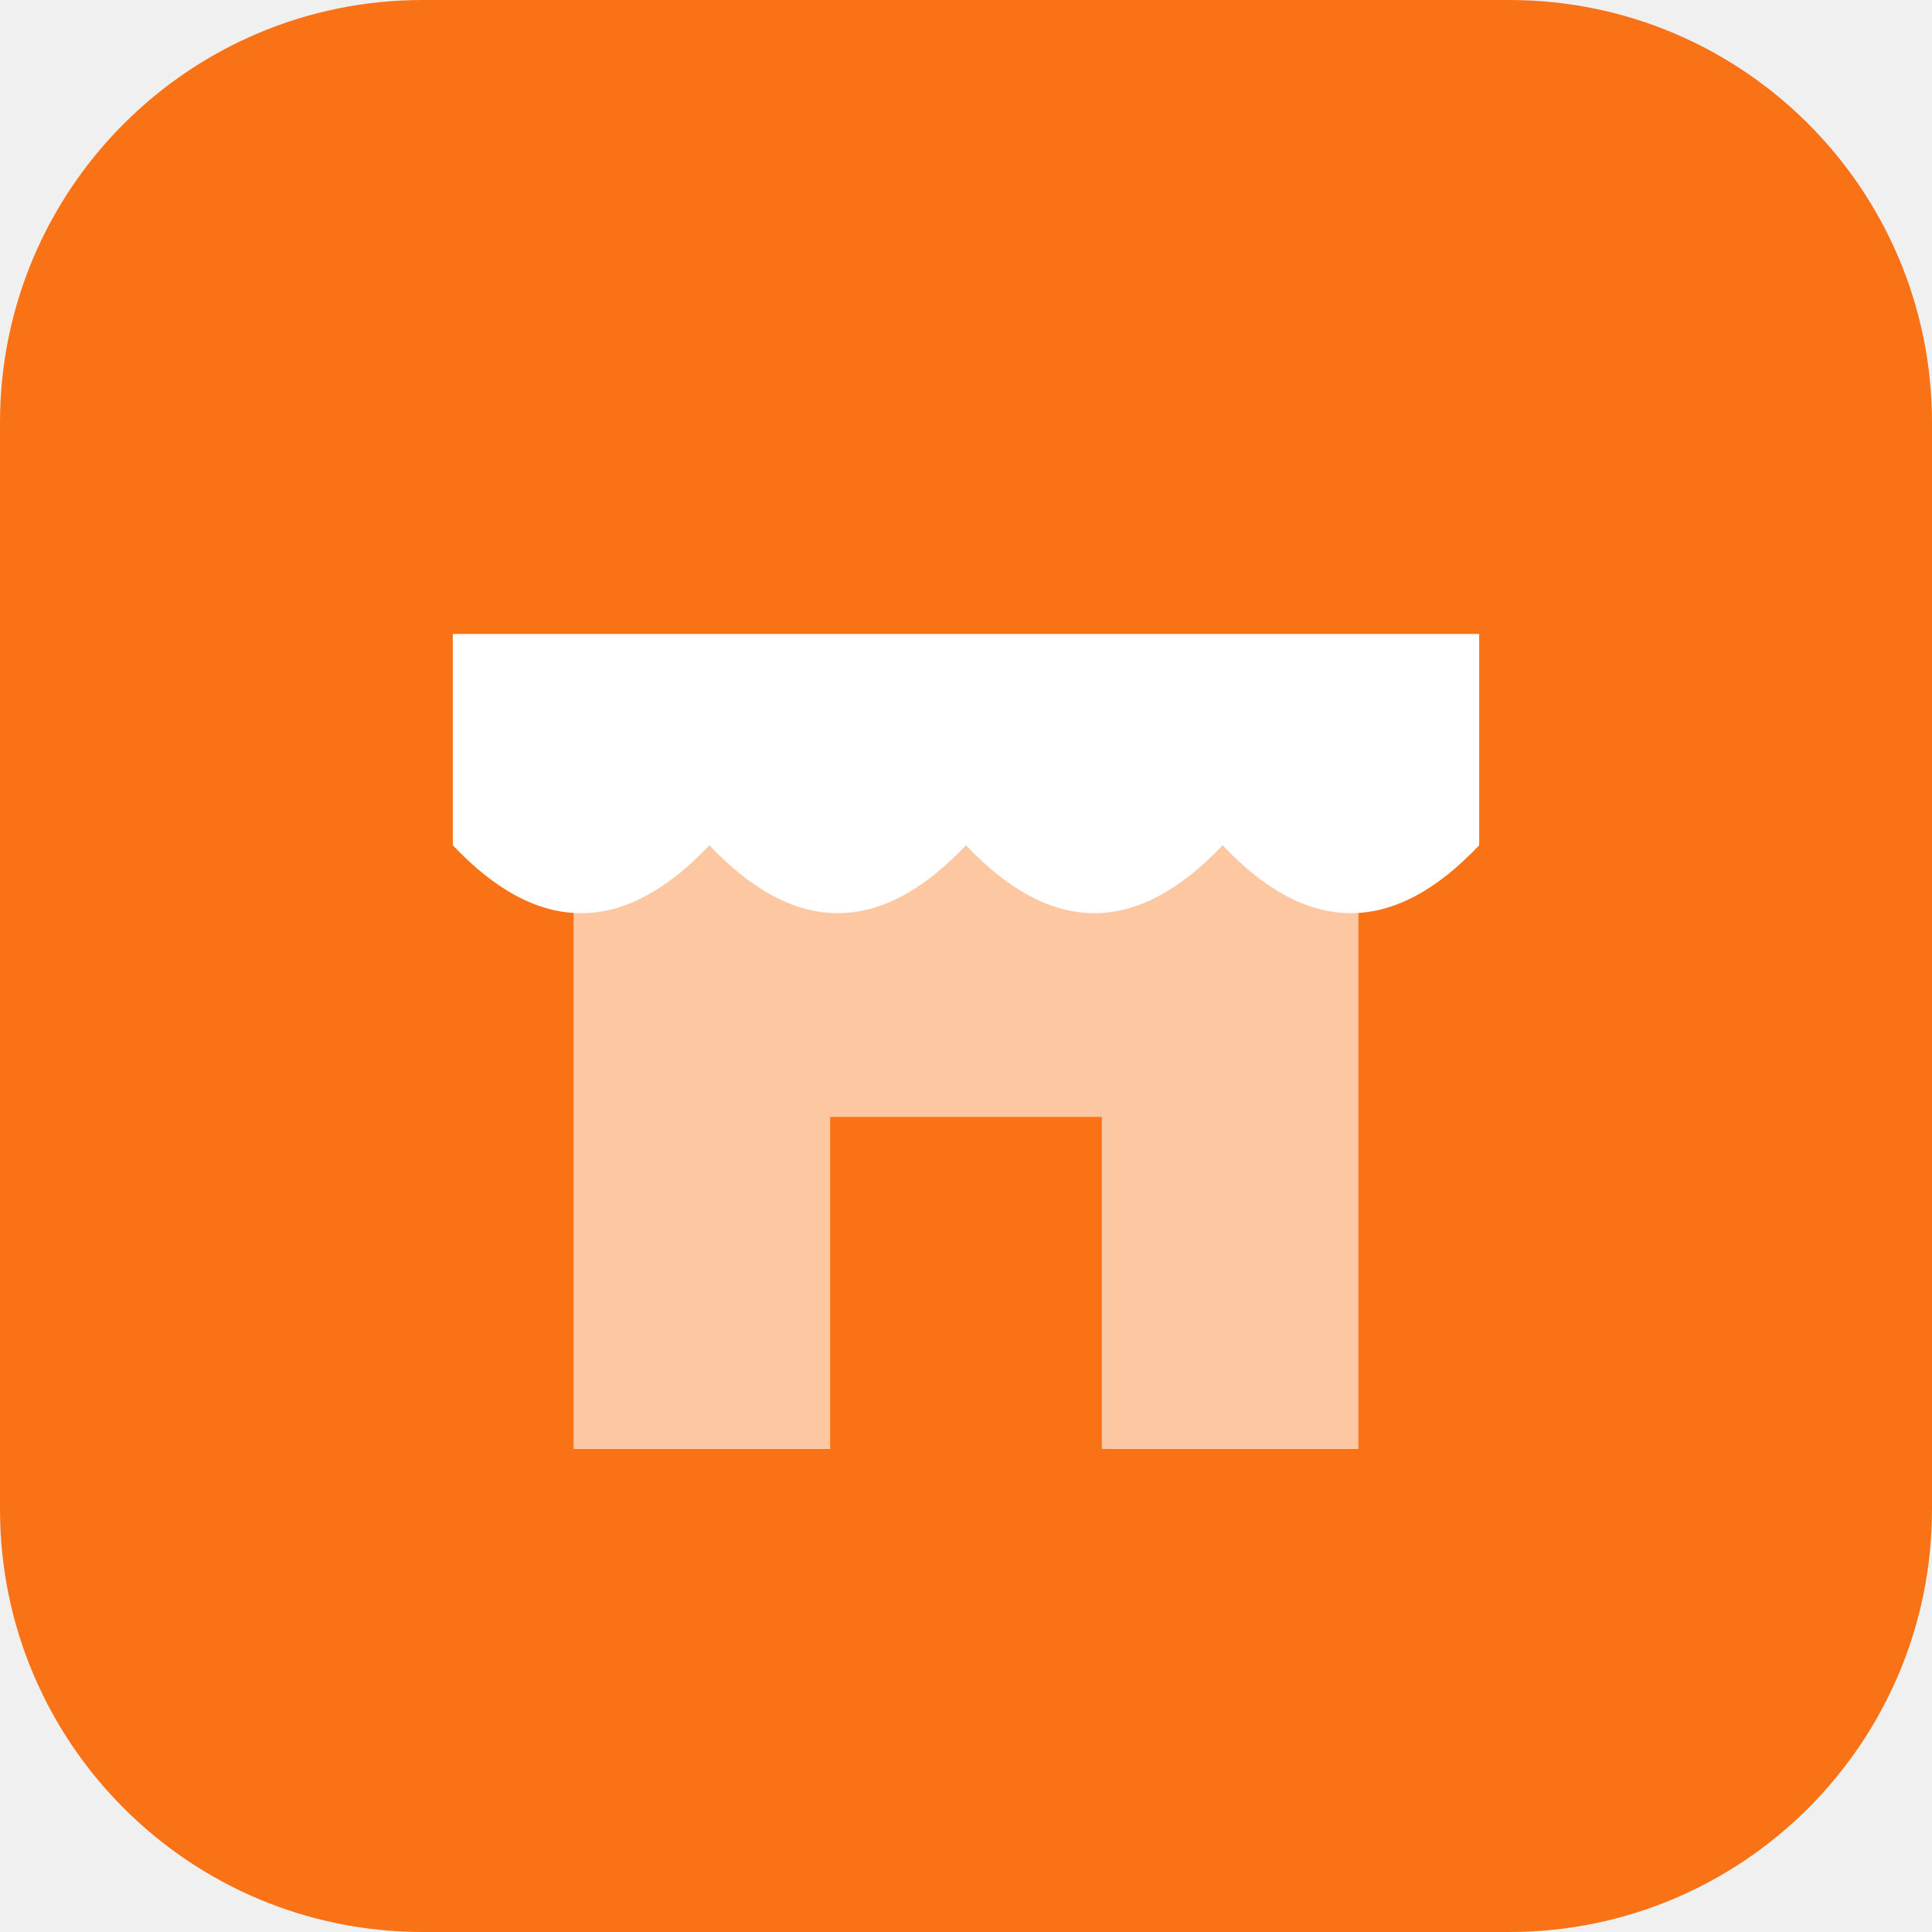
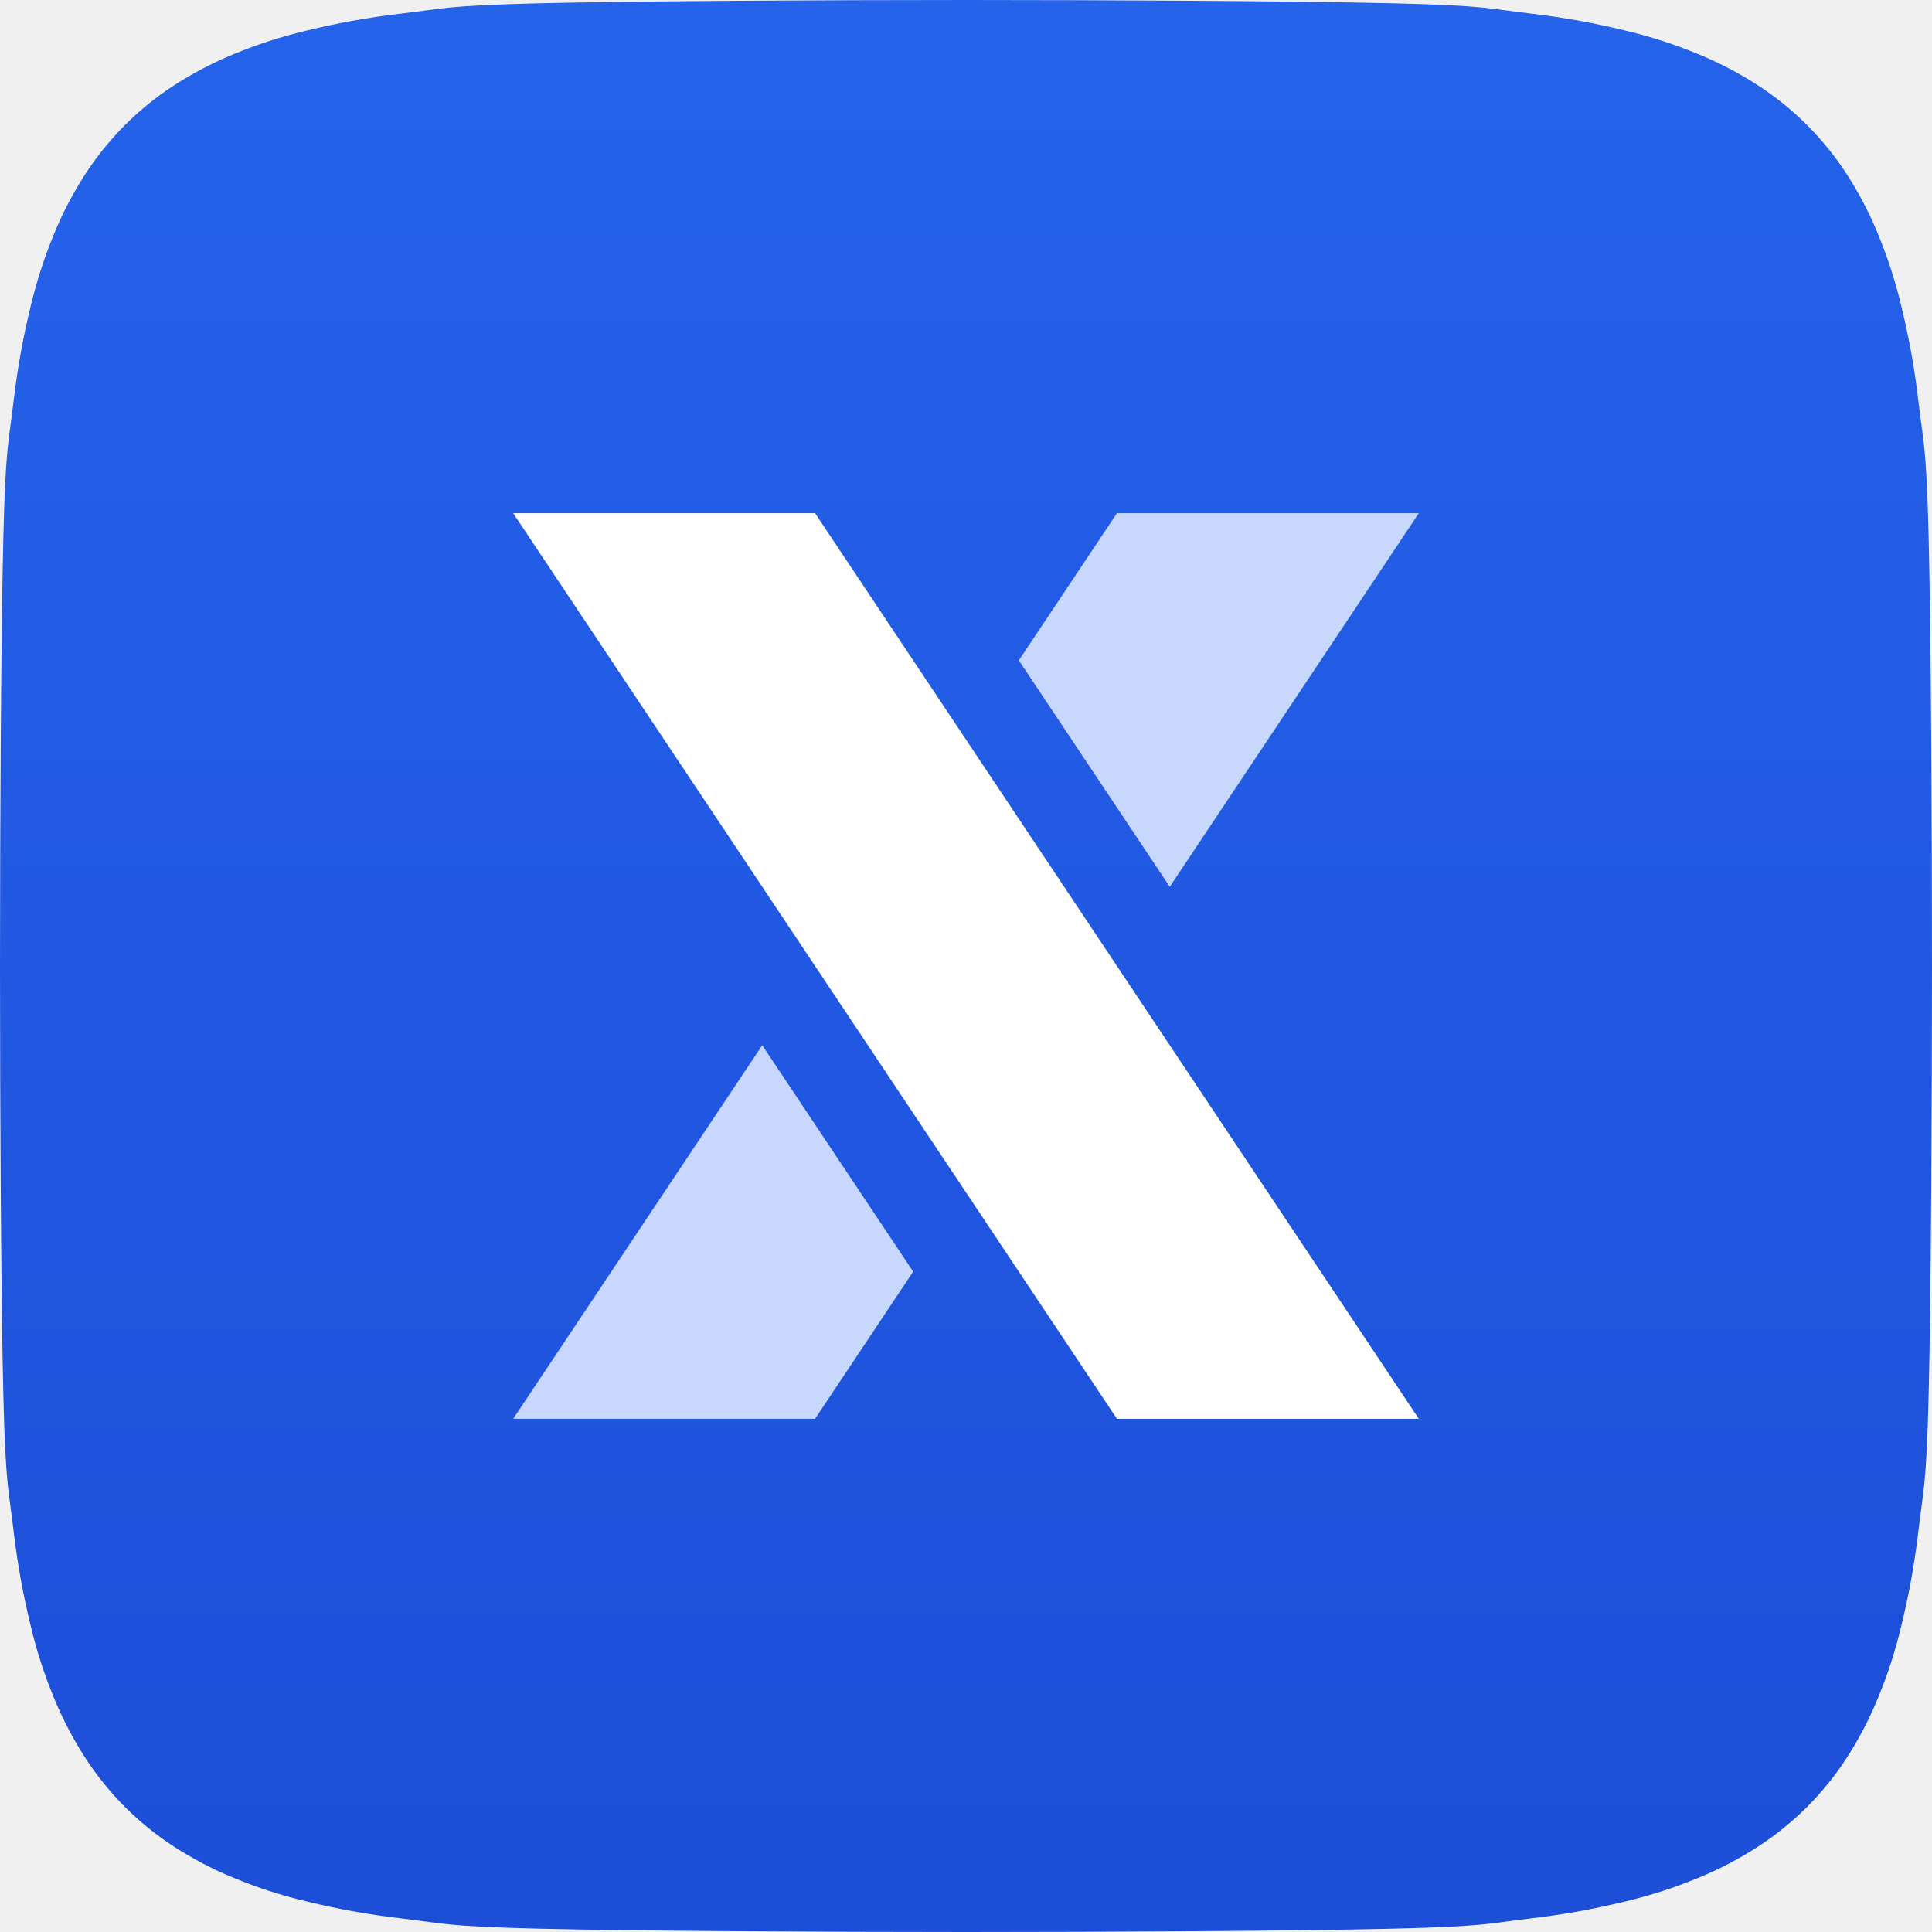
- <svg xmlns="http://www.w3.org/2000/svg" viewBox="0 0 128 128" width="128" height="128" role="img" aria-label="X POS">
-   <rect width="128" height="128" rx="28" fill="#F97316" />
-   <path d="M38 56 H90 V96 H38 Z" fill="#FFFFFF" fill-opacity="0.6" />
-   <path d="M55 74 H73 V96 H55 Z" fill="#F97316" />
-   <path d="M30 42 H98 V56 q-8.5 9 -17 0 q-8.5 9 -17 0 q-8.5 9 -17 0 q-8.5 9 -17 0 Z" fill="#FFFFFF" />
+ <svg xmlns="http://www.w3.org/2000/svg" width="128" height="128" viewBox="0 0 128 128" role="img" aria-label="XPOS">
+   <defs>
+     <linearGradient id="xpos-tile" x1="0" y1="0" x2="0" y2="1">
+       <stop offset="0" stop-color="#2563EB" />
+       <stop offset="1" stop-color="#1D4ED8" />
+     </linearGradient>
+   </defs>
+   <path d="M128 64C128 73.45 127.93 86.13 127.78 92.34C127.63 98.56 127.41 98.73 127.12 101.27C126.82 103.81 126.45 105.71 126 107.58C125.56 109.45 125.03 111.02 124.42 112.5C123.81 113.99 123.12 115.27 122.34 116.48C121.56 117.68 120.69 118.74 119.72 119.72C118.74 120.69 117.68 121.56 116.48 122.34C115.27 123.12 113.99 123.81 112.5 124.42C111.02 125.03 109.45 125.56 107.58 126C105.71 126.45 103.81 126.82 101.27 127.12C98.73 127.41 98.56 127.63 92.34 127.78C86.13 127.93 73.45 128 64 128C54.55 128 41.87 127.93 35.66 127.78C29.44 127.63 29.27 127.41 26.73 127.12C24.19 126.82 22.29 126.45 20.42 126C18.55 125.56 16.98 125.03 15.5 124.42C14.01 123.81 12.73 123.12 11.52 122.34C10.32 121.56 9.26 120.69 8.28 119.72C7.31 118.74 6.44 117.68 5.66 116.48C4.88 115.27 4.19 113.99 3.58 112.5C2.97 111.02 2.44 109.45 2 107.58C1.55 105.71 1.18 103.81 0.88 101.27C0.59 98.73 0.37 98.56 0.22 92.34C0.07 86.13 0 73.45 0 64C0 54.55 0.07 41.87 0.22 35.66C0.37 29.44 0.59 29.27 0.88 26.73C1.18 24.19 1.55 22.29 2 20.42C2.44 18.55 2.97 16.98 3.58 15.5C4.19 14.01 4.88 12.73 5.66 11.52C6.44 10.32 7.31 9.26 8.28 8.28C9.26 7.31 10.32 6.44 11.52 5.66C12.73 4.88 14.01 4.19 15.5 3.58C16.98 2.97 18.55 2.44 20.42 2C22.29 1.55 24.19 1.18 26.73 0.88C29.27 0.59 29.44 0.37 35.66 0.22C41.87 0.07 54.55 0 64 0C73.45 -0 86.13 0.07 92.34 0.22C98.56 0.37 98.73 0.59 101.27 0.88C103.81 1.18 105.71 1.55 107.58 2C109.45 2.44 111.02 2.97 112.5 3.58C113.99 4.19 115.27 4.88 116.48 5.66C117.68 6.44 118.74 7.31 119.72 8.28C120.69 9.26 121.56 10.32 122.34 11.52C123.12 12.73 123.81 14.01 124.42 15.5C125.03 16.98 125.56 18.55 126 20.42C126.45 22.29 126.82 24.19 127.12 26.73C127.41 29.27 127.63 29.44 127.78 35.66C127.93 41.87 128 54.55 128 64Z" fill="url(#xpos-tile)" />
+   <path d="M67.5 43.75L74 34L94 34L77.5 58.75ZM50.5 69.25L60.5 84.25L54 94L34 94Z" fill="#C7D7FE" />
+   <path d="M34 34L54 34L94 94L74 94Z" fill="#fff" />
</svg>
